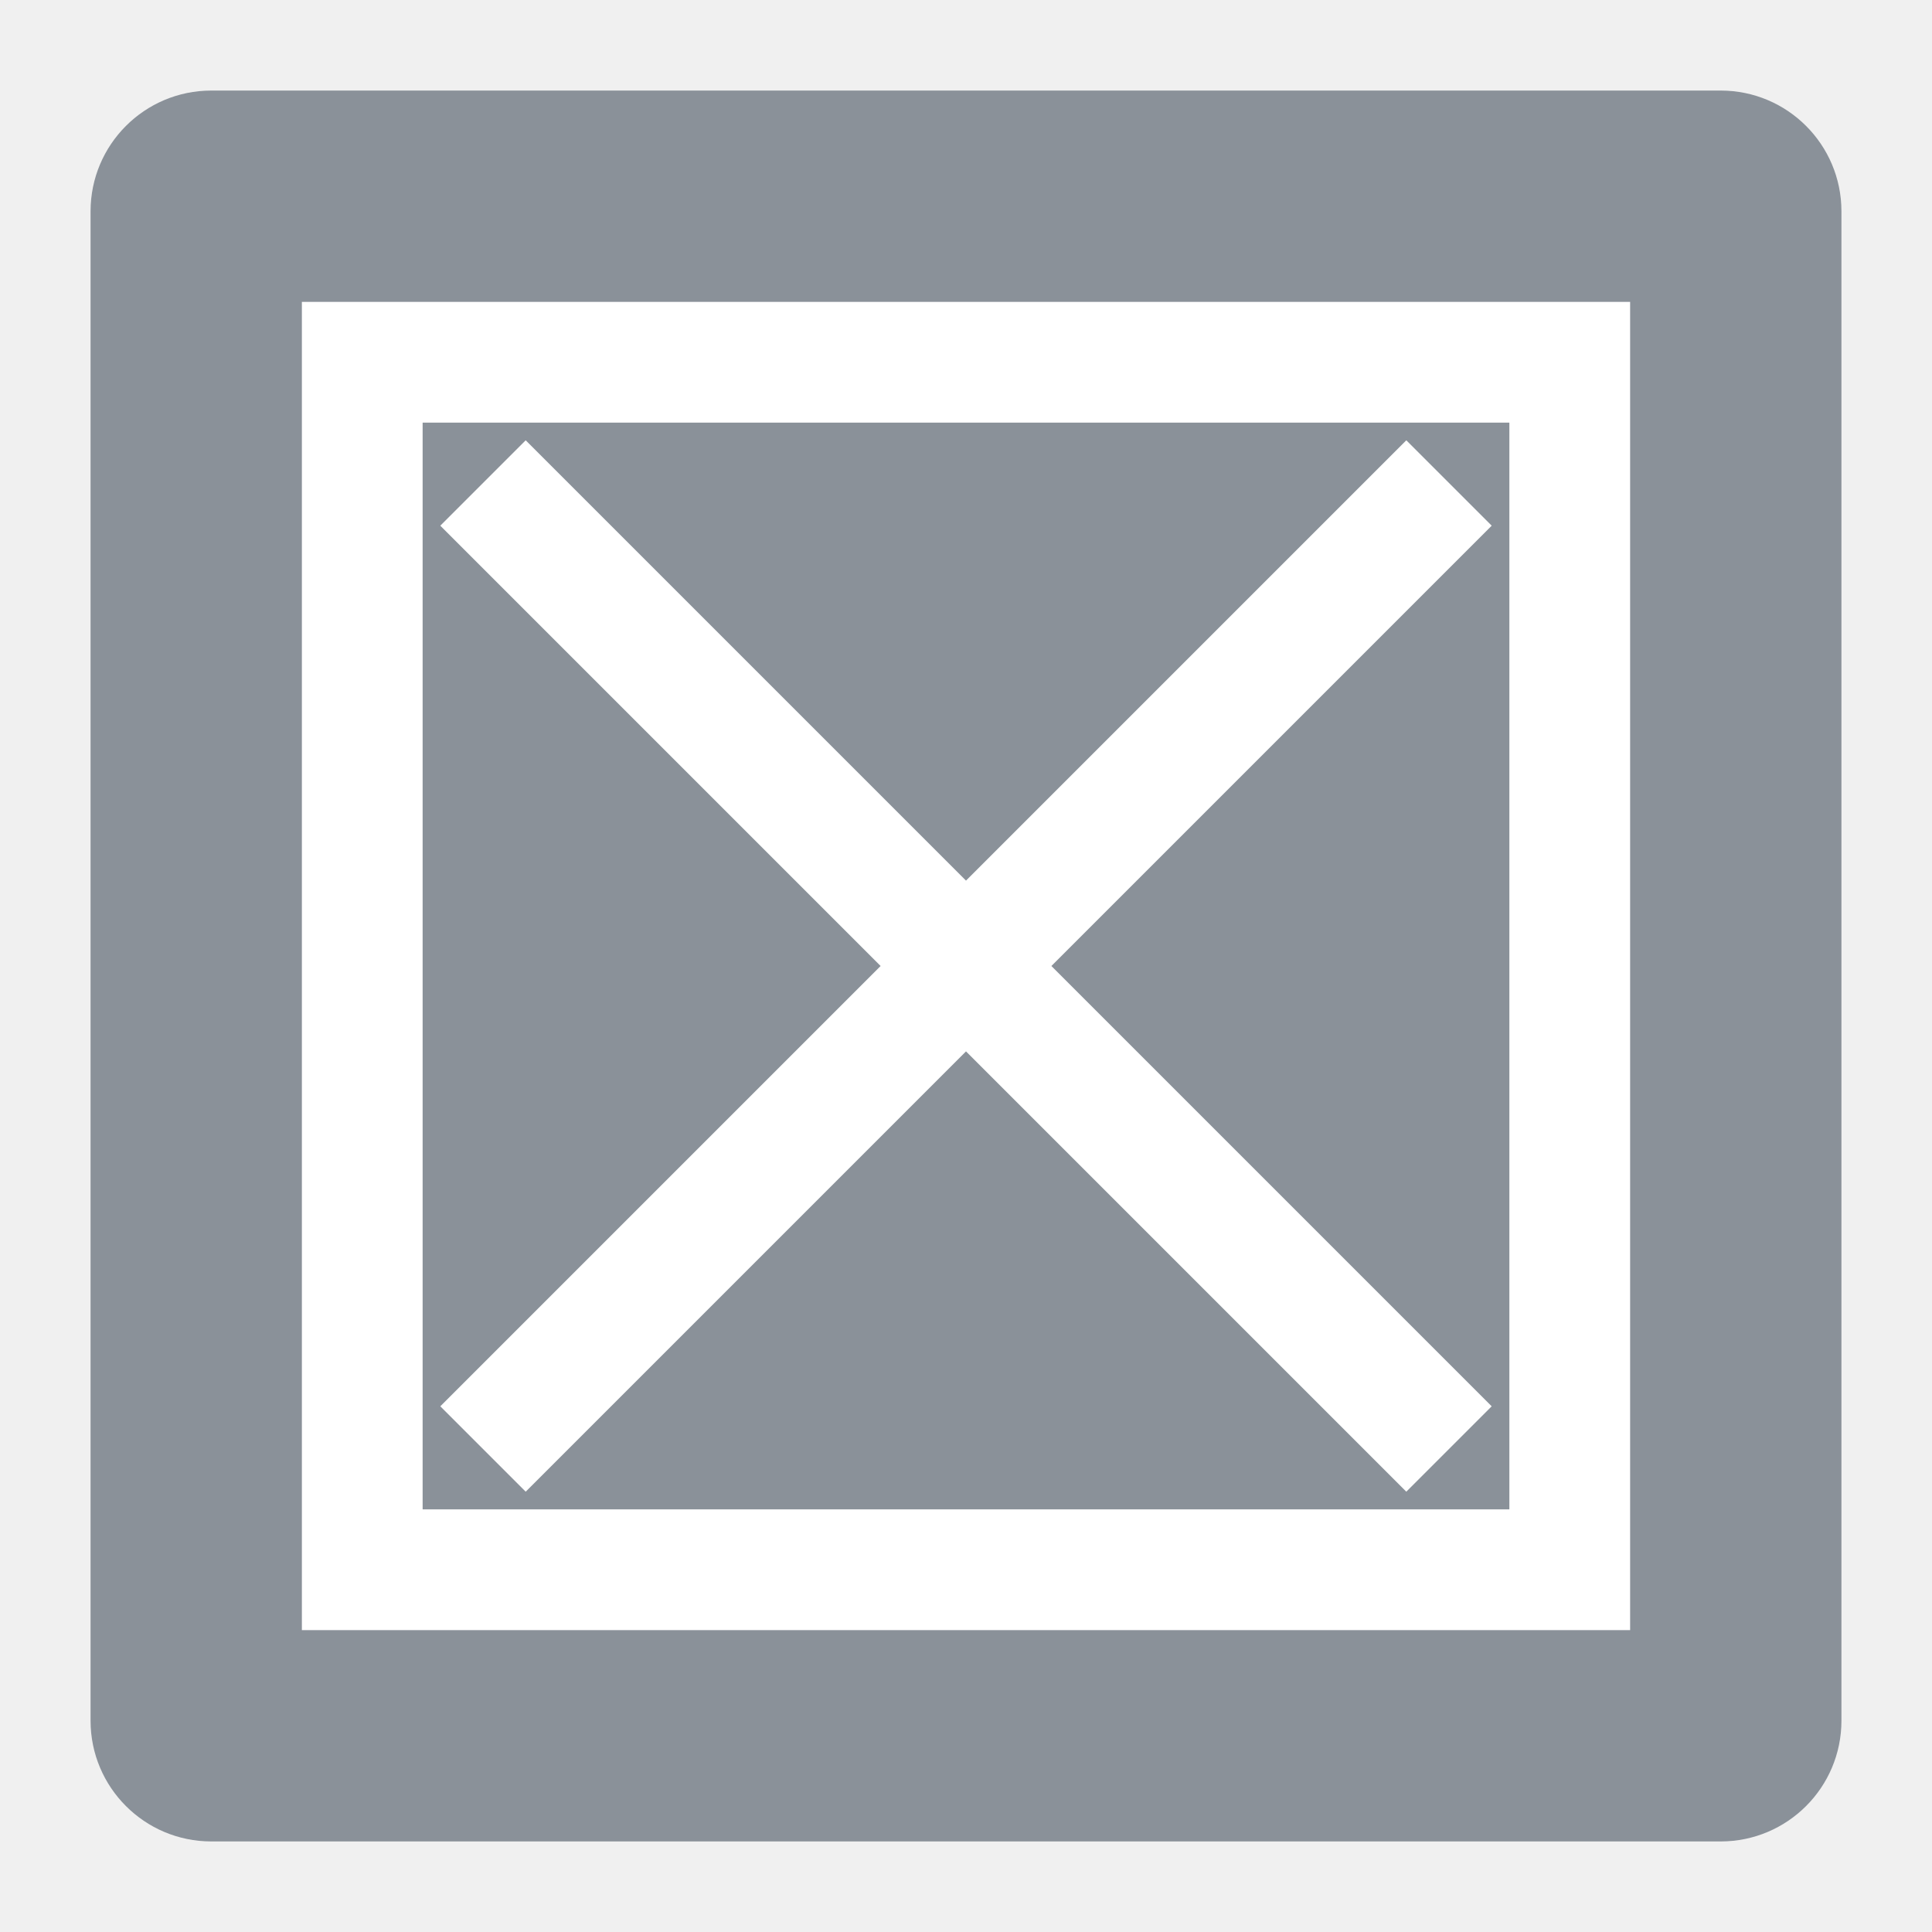
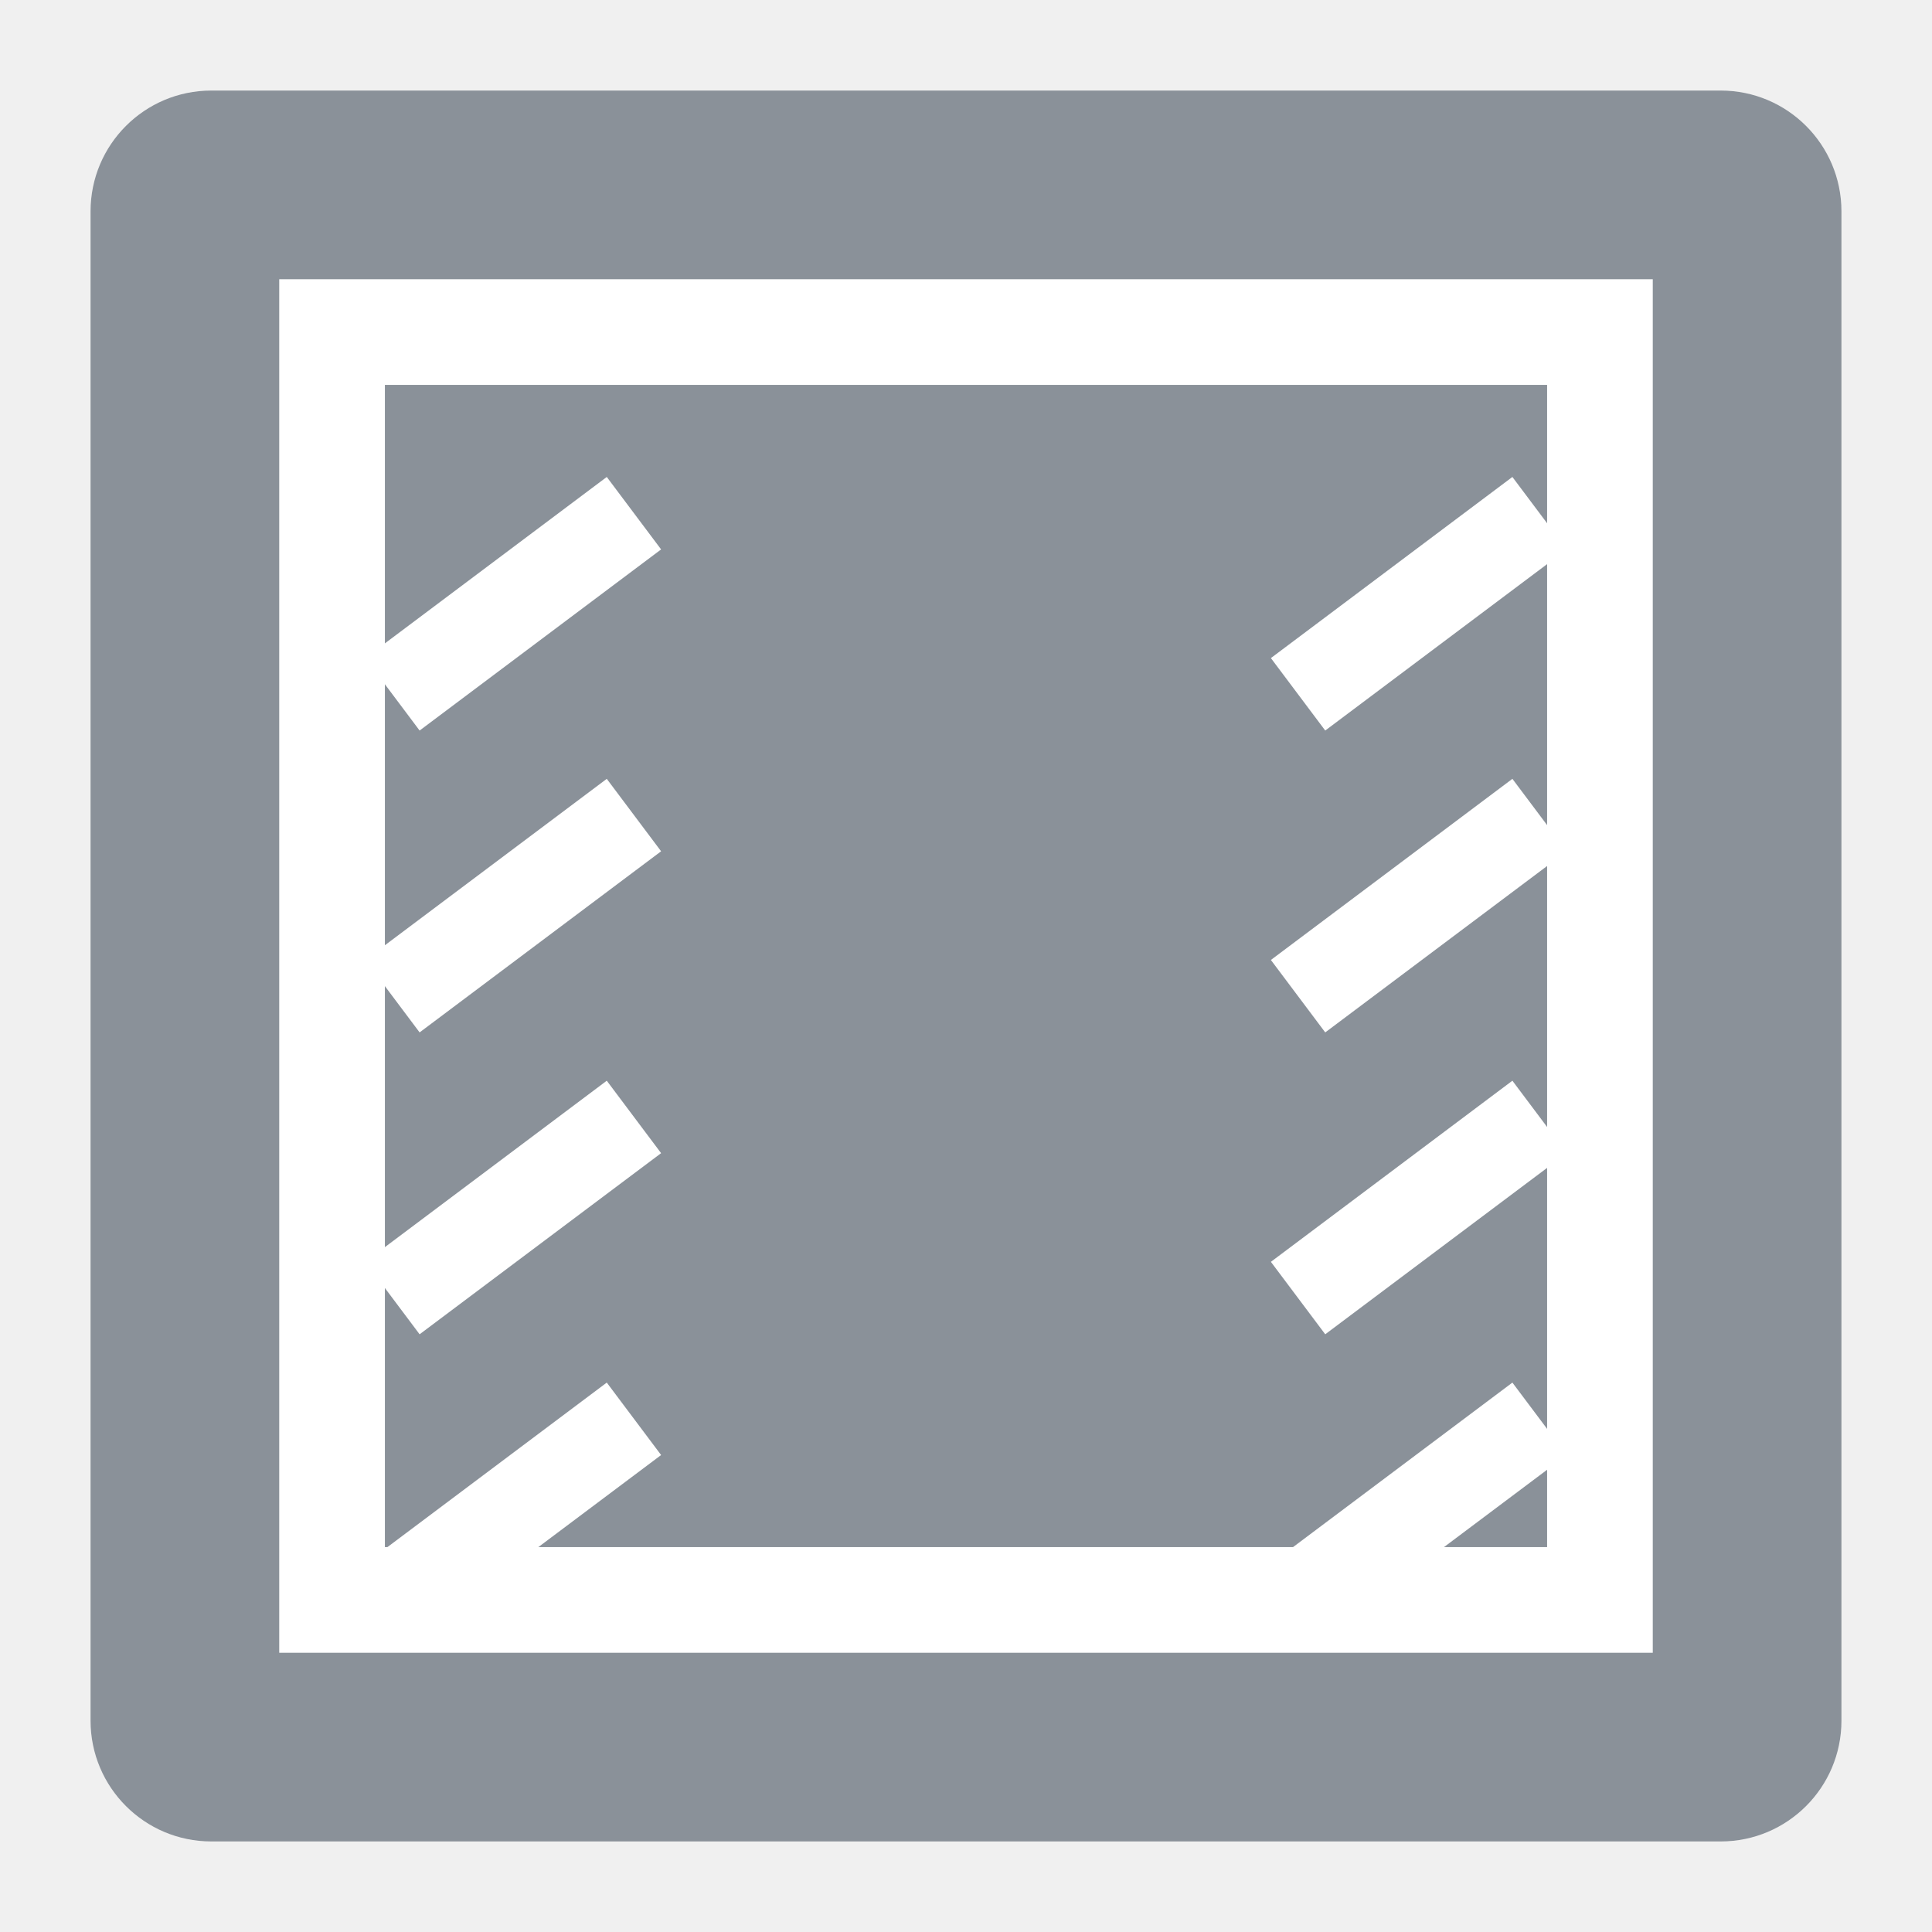
<svg xmlns="http://www.w3.org/2000/svg" width="64" height="64" viewBox="0 0 64 64">
  <rect x="3" y="3" width="58" height="58" rx="4" fill="#8A9199" />
-   <rect x="12" y="12" width="40" height="40" fill="none" stroke="#FFFFFF" stroke-width="4" />
-   <path d="M16 16 L48 48 M48 16 L16 48" stroke="#FFFFFF" stroke-width="4" />
+   <rect x="11" y="11" width="42" height="42" fill="none" stroke="#FFFFFF" stroke-width="3.5" />
+   <line x1="13" y1="23" x2="21" y2="17" stroke="#FFFFFF" stroke-width="3" />
+   <line x1="43" y1="23" x2="51" y2="17" stroke="#FFFFFF" stroke-width="3" />
+   <line x1="13" y1="33" x2="21" y2="27" stroke="#FFFFFF" stroke-width="3" />
+   <line x1="43" y1="33" x2="51" y2="27" stroke="#FFFFFF" stroke-width="3" />
+   <line x1="13" y1="43" x2="21" y2="37" stroke="#FFFFFF" stroke-width="3" />
+   <line x1="43" y1="43" x2="51" y2="37" stroke="#FFFFFF" stroke-width="3" />
+   <line x1="13" y1="53" x2="21" y2="47" stroke="#FFFFFF" stroke-width="3" />
+   <line x1="43" y1="53" x2="51" y2="47" stroke="#FFFFFF" stroke-width="3" />
</svg>
